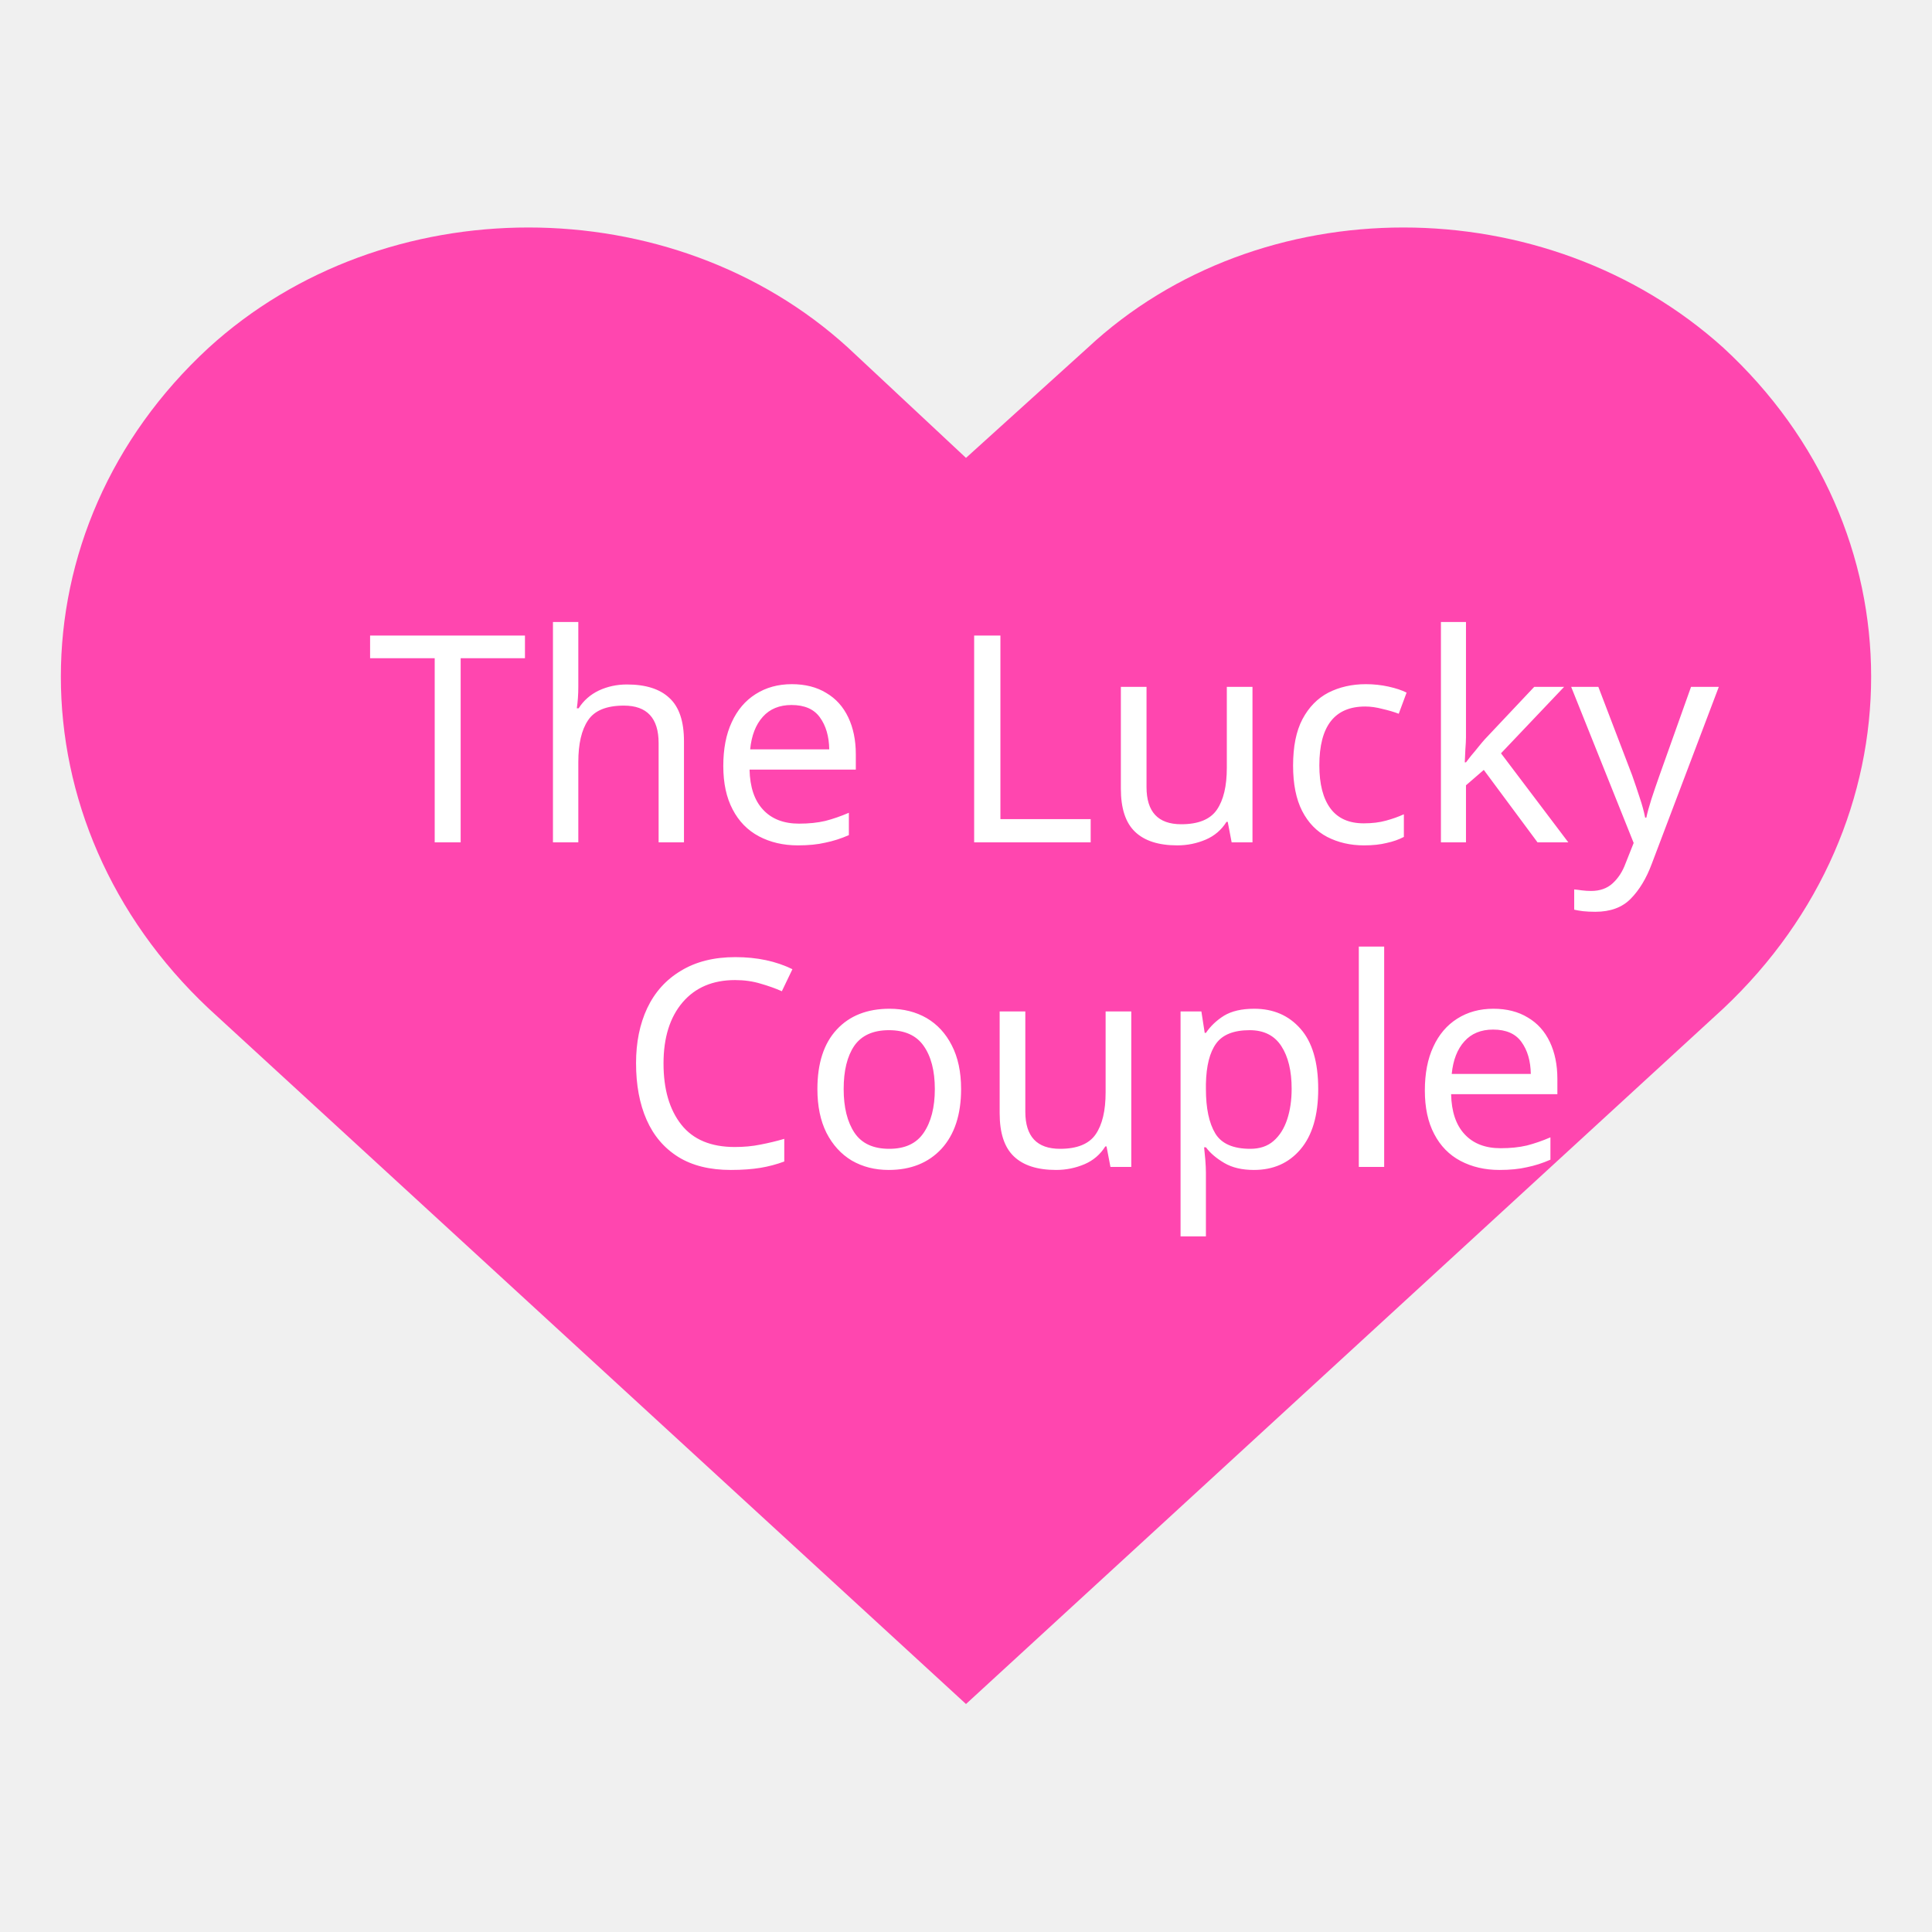
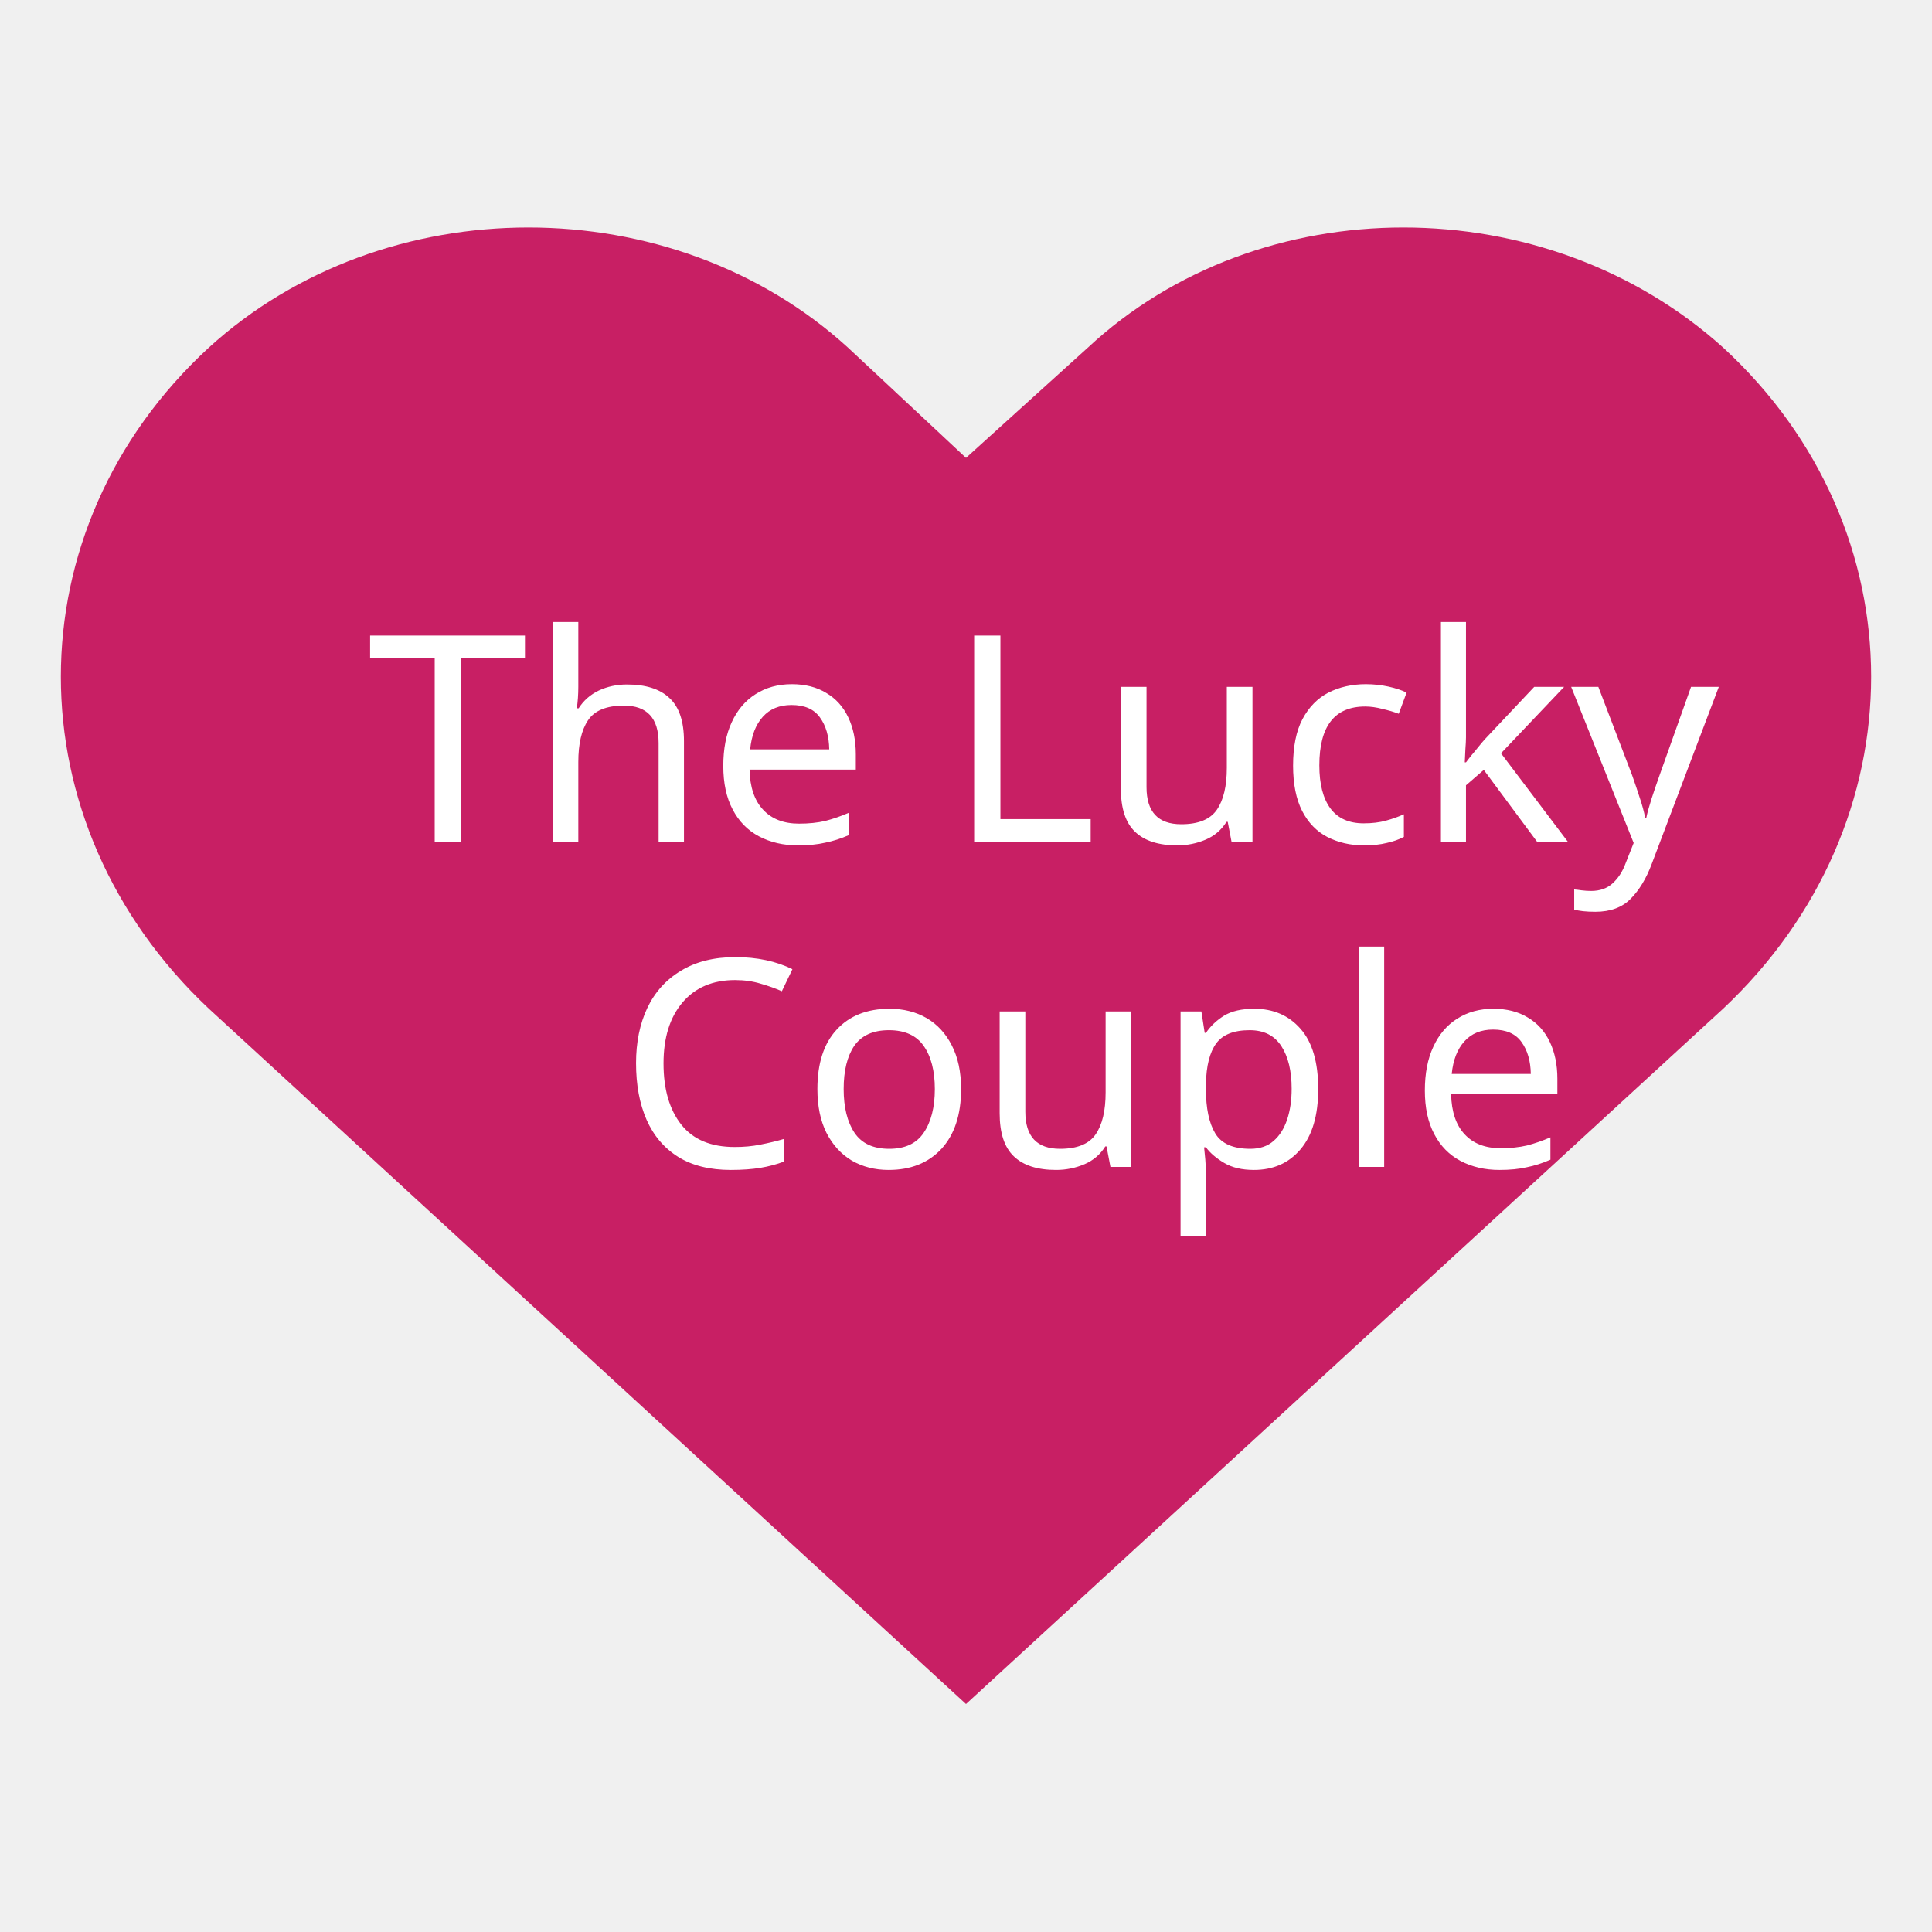
<svg xmlns="http://www.w3.org/2000/svg" version="1.1" id="Ebene_1" x="0px" y="0px" viewBox="-255 347 100 100" style="enable-background:new -255 347 100 100;" xml:space="preserve">
  <style type="text/css">
- 	.st0{fill:#FF46AF;}
- 	.st1{fill:#FFFFFF;}
+ 	.st0{fill:#C81F64;}
+ 	.st1{fill:#fff;}
	.st2{font-family:'MarkerFelt-Thin';}
	.st3{font-size:15px;}
	.st4{font-family:'MarkerFelt-Wide';}
	.st5{font-size:14px;}
</style>
  <g>
    <path class="st0" d="M-165.8,399.2l-39.2,36l-39.2-36c-10.2-9.6-10.2-24.8,0-34.2c9.1-8.3,24-8.3,33.1,0l6.1,5.7l6.3-5.7   c8.9-8.3,23.7-8.3,32.9,0C-155.6,374.4-155.6,389.6-165.8,399.2z" />
  </g>
  <text transform="matrix(1 0 0 1 -236 390.6001)" class="st1 st2 st3">The Lucky</text>
  <text transform="matrix(1 0 0 1 -236 407.4001)" class="st1 st4 st5">  </text>
  <text transform="matrix(1 0 0 1 -223 407.4001)" class="st1 st2 st3">Couple</text>
</svg>
